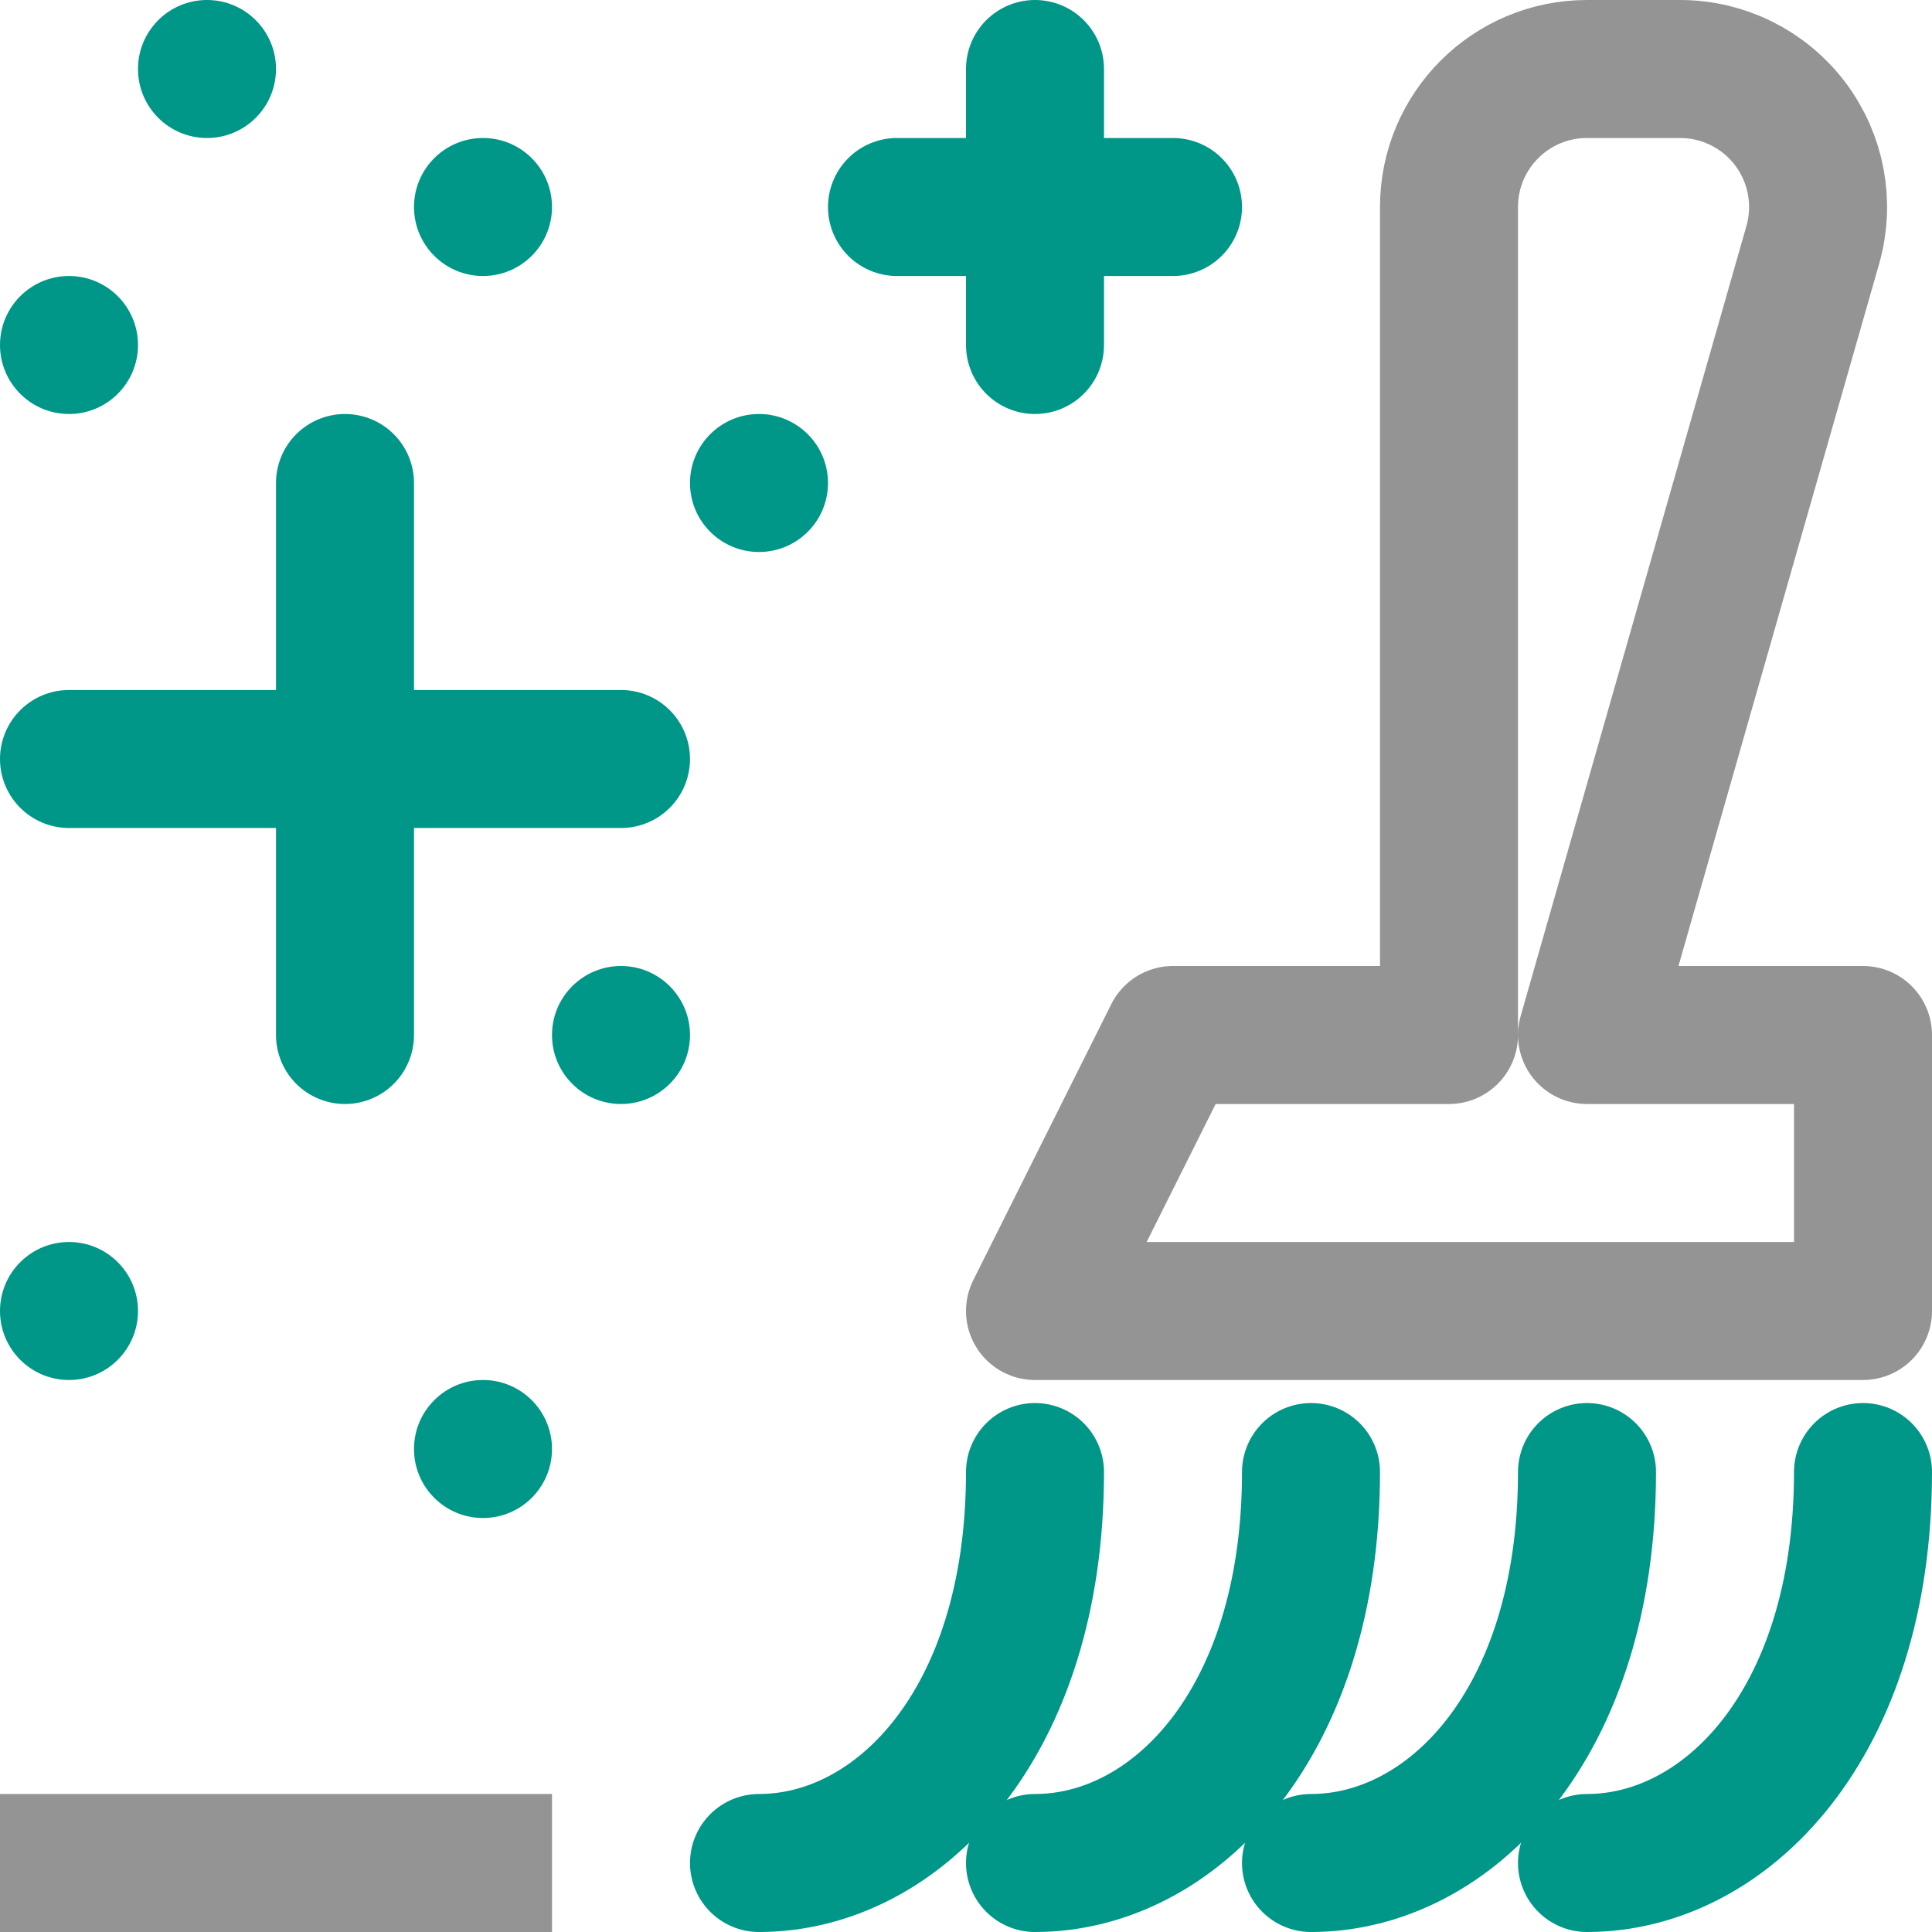
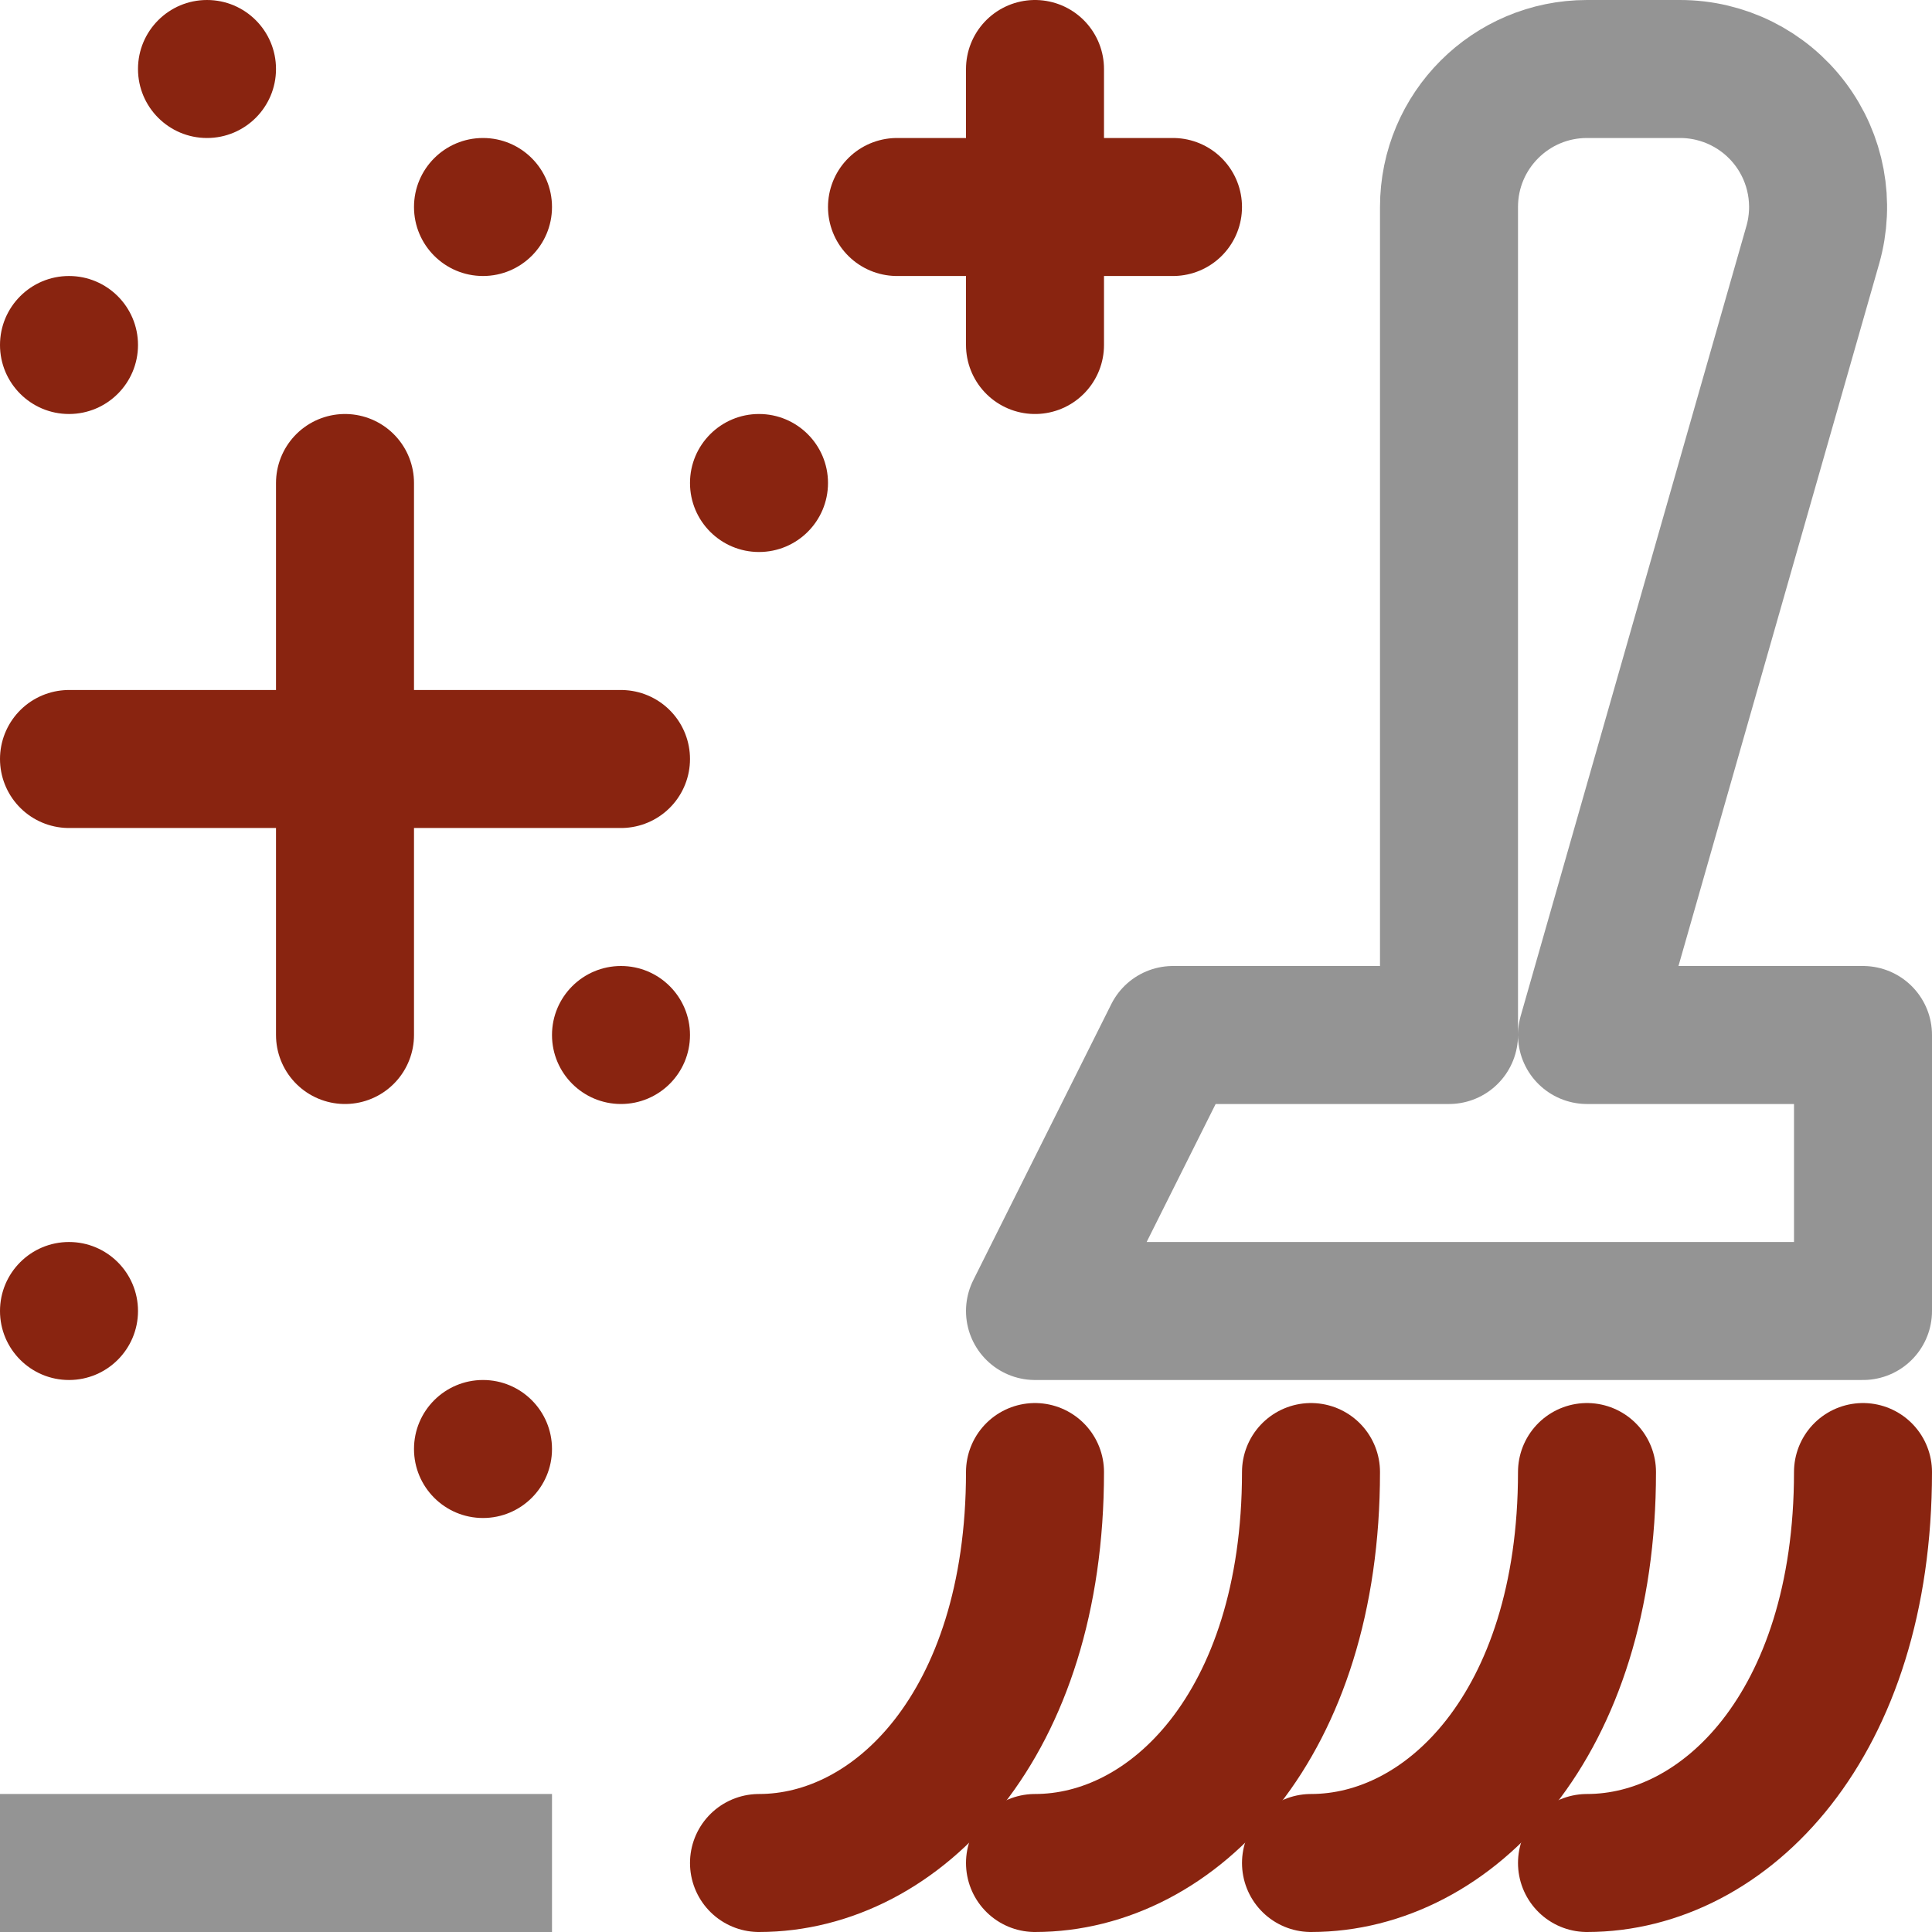
<svg xmlns="http://www.w3.org/2000/svg" width="14" height="14" viewBox="0 0 14 14">
  <line x1="3.5" y1="13.5" x2="0.5" y2="13.5" style="fill:none;stroke:#949494;stroke-linecap:square;stroke-linejoin:round" />
-   <line x1="6.5" y1="1.5" x2="8.5" y2="1.5" style="fill:none;stroke:#009688;stroke-linecap:round;stroke-linejoin:round" />
-   <line x1="7.5" y1="0.5" x2="7.5" y2="2.5" style="fill:none;stroke:#009688;stroke-linecap:round;stroke-linejoin:round" />
-   <line x1="0.5" y1="5.5" x2="4.5" y2="5.5" style="fill:none;stroke:#009688;stroke-linecap:round;stroke-linejoin:round" />
-   <line x1="2.5" y1="3.5" x2="2.5" y2="7.5" style="fill:none;stroke:#009688;stroke-linecap:round;stroke-linejoin:round" />
-   <circle cx="0.5" cy="2.5" r="0.5" style="fill:#009688" />
-   <circle cx="5.5" cy="3.5" r="0.5" style="fill:#009688" />
-   <circle cx="4.5" cy="7.5" r="0.5" style="fill:#009688" />
-   <circle cx="3.5" cy="10.5" r="0.5" style="fill:#009688" />
-   <circle cx="0.5" cy="9.5" r="0.5" style="fill:#009688" />
-   <circle cx="3.5" cy="1.5" r="0.5" style="fill:#009688" />
-   <circle cx="1.5" cy="0.5" r="0.5" style="fill:#009688" />
-   <path d="M13.5,10.667c0,1.833-1,2.833-2,2.833" style="fill:none;stroke:#009688;stroke-linecap:round;stroke-linejoin:round" />
-   <path d="M11.5,10.667c0,1.833-1,2.833-2,2.833" style="fill:none;stroke:#009688;stroke-linecap:round;stroke-linejoin:round" />
-   <path d="M9.5,10.667c0,1.833-1,2.833-2,2.833" style="fill:none;stroke:#009688;stroke-linecap:round;stroke-linejoin:round" />
-   <path d="M7.5,10.667c0,1.833-1,2.833-2,2.833" style="fill:none;stroke:#009688;stroke-linecap:round;stroke-linejoin:round" />
+   <line x1="6.5" y1="1.5" x2="8.5" y2="1.5" style="fill:none;stroke:#892410;stroke-linecap:round;stroke-linejoin:round" />
+   <line x1="7.5" y1="0.5" x2="7.5" y2="2.5" style="fill:none;stroke:#892410;stroke-linecap:round;stroke-linejoin:round" />
+   <line x1="0.5" y1="5.5" x2="4.5" y2="5.5" style="fill:none;stroke:#892410;stroke-linecap:round;stroke-linejoin:round" />
+   <line x1="2.5" y1="3.5" x2="2.5" y2="7.5" style="fill:none;stroke:#892410;stroke-linecap:round;stroke-linejoin:round" />
+   <circle cx="0.5" cy="2.5" r="0.5" style="fill:#892410" />
+   <circle cx="5.5" cy="3.5" r="0.5" style="fill:#892410" />
+   <circle cx="4.5" cy="7.5" r="0.5" style="fill:#892410" />
+   <circle cx="3.5" cy="10.5" r="0.5" style="fill:#892410" />
+   <circle cx="0.5" cy="9.5" r="0.5" style="fill:#892410" />
+   <circle cx="3.5" cy="1.5" r="0.5" style="fill:#892410" />
+   <circle cx="1.5" cy="0.5" r="0.5" style="fill:#892410" />
+   <path d="M13.5,10.667c0,1.833-1,2.833-2,2.833" style="fill:none;stroke:#892410;stroke-linecap:round;stroke-linejoin:round" />
+   <path d="M11.5,10.667c0,1.833-1,2.833-2,2.833" style="fill:none;stroke:#892410;stroke-linecap:round;stroke-linejoin:round" />
+   <path d="M9.5,10.667c0,1.833-1,2.833-2,2.833" style="fill:none;stroke:#892410;stroke-linecap:round;stroke-linejoin:round" />
+   <path d="M7.5,10.667c0,1.833-1,2.833-2,2.833" style="fill:none;stroke:#892410;stroke-linecap:round;stroke-linejoin:round" />
  <path d="M13.5,7.5h-2l1.636-5.725A1,1,0,0,0,12.174.5H11.5a1,1,0,0,0-1,1v6h-2l-1,2h6Z" style="fill:none;stroke:#949494;stroke-linecap:round;stroke-linejoin:round" />
</svg>
